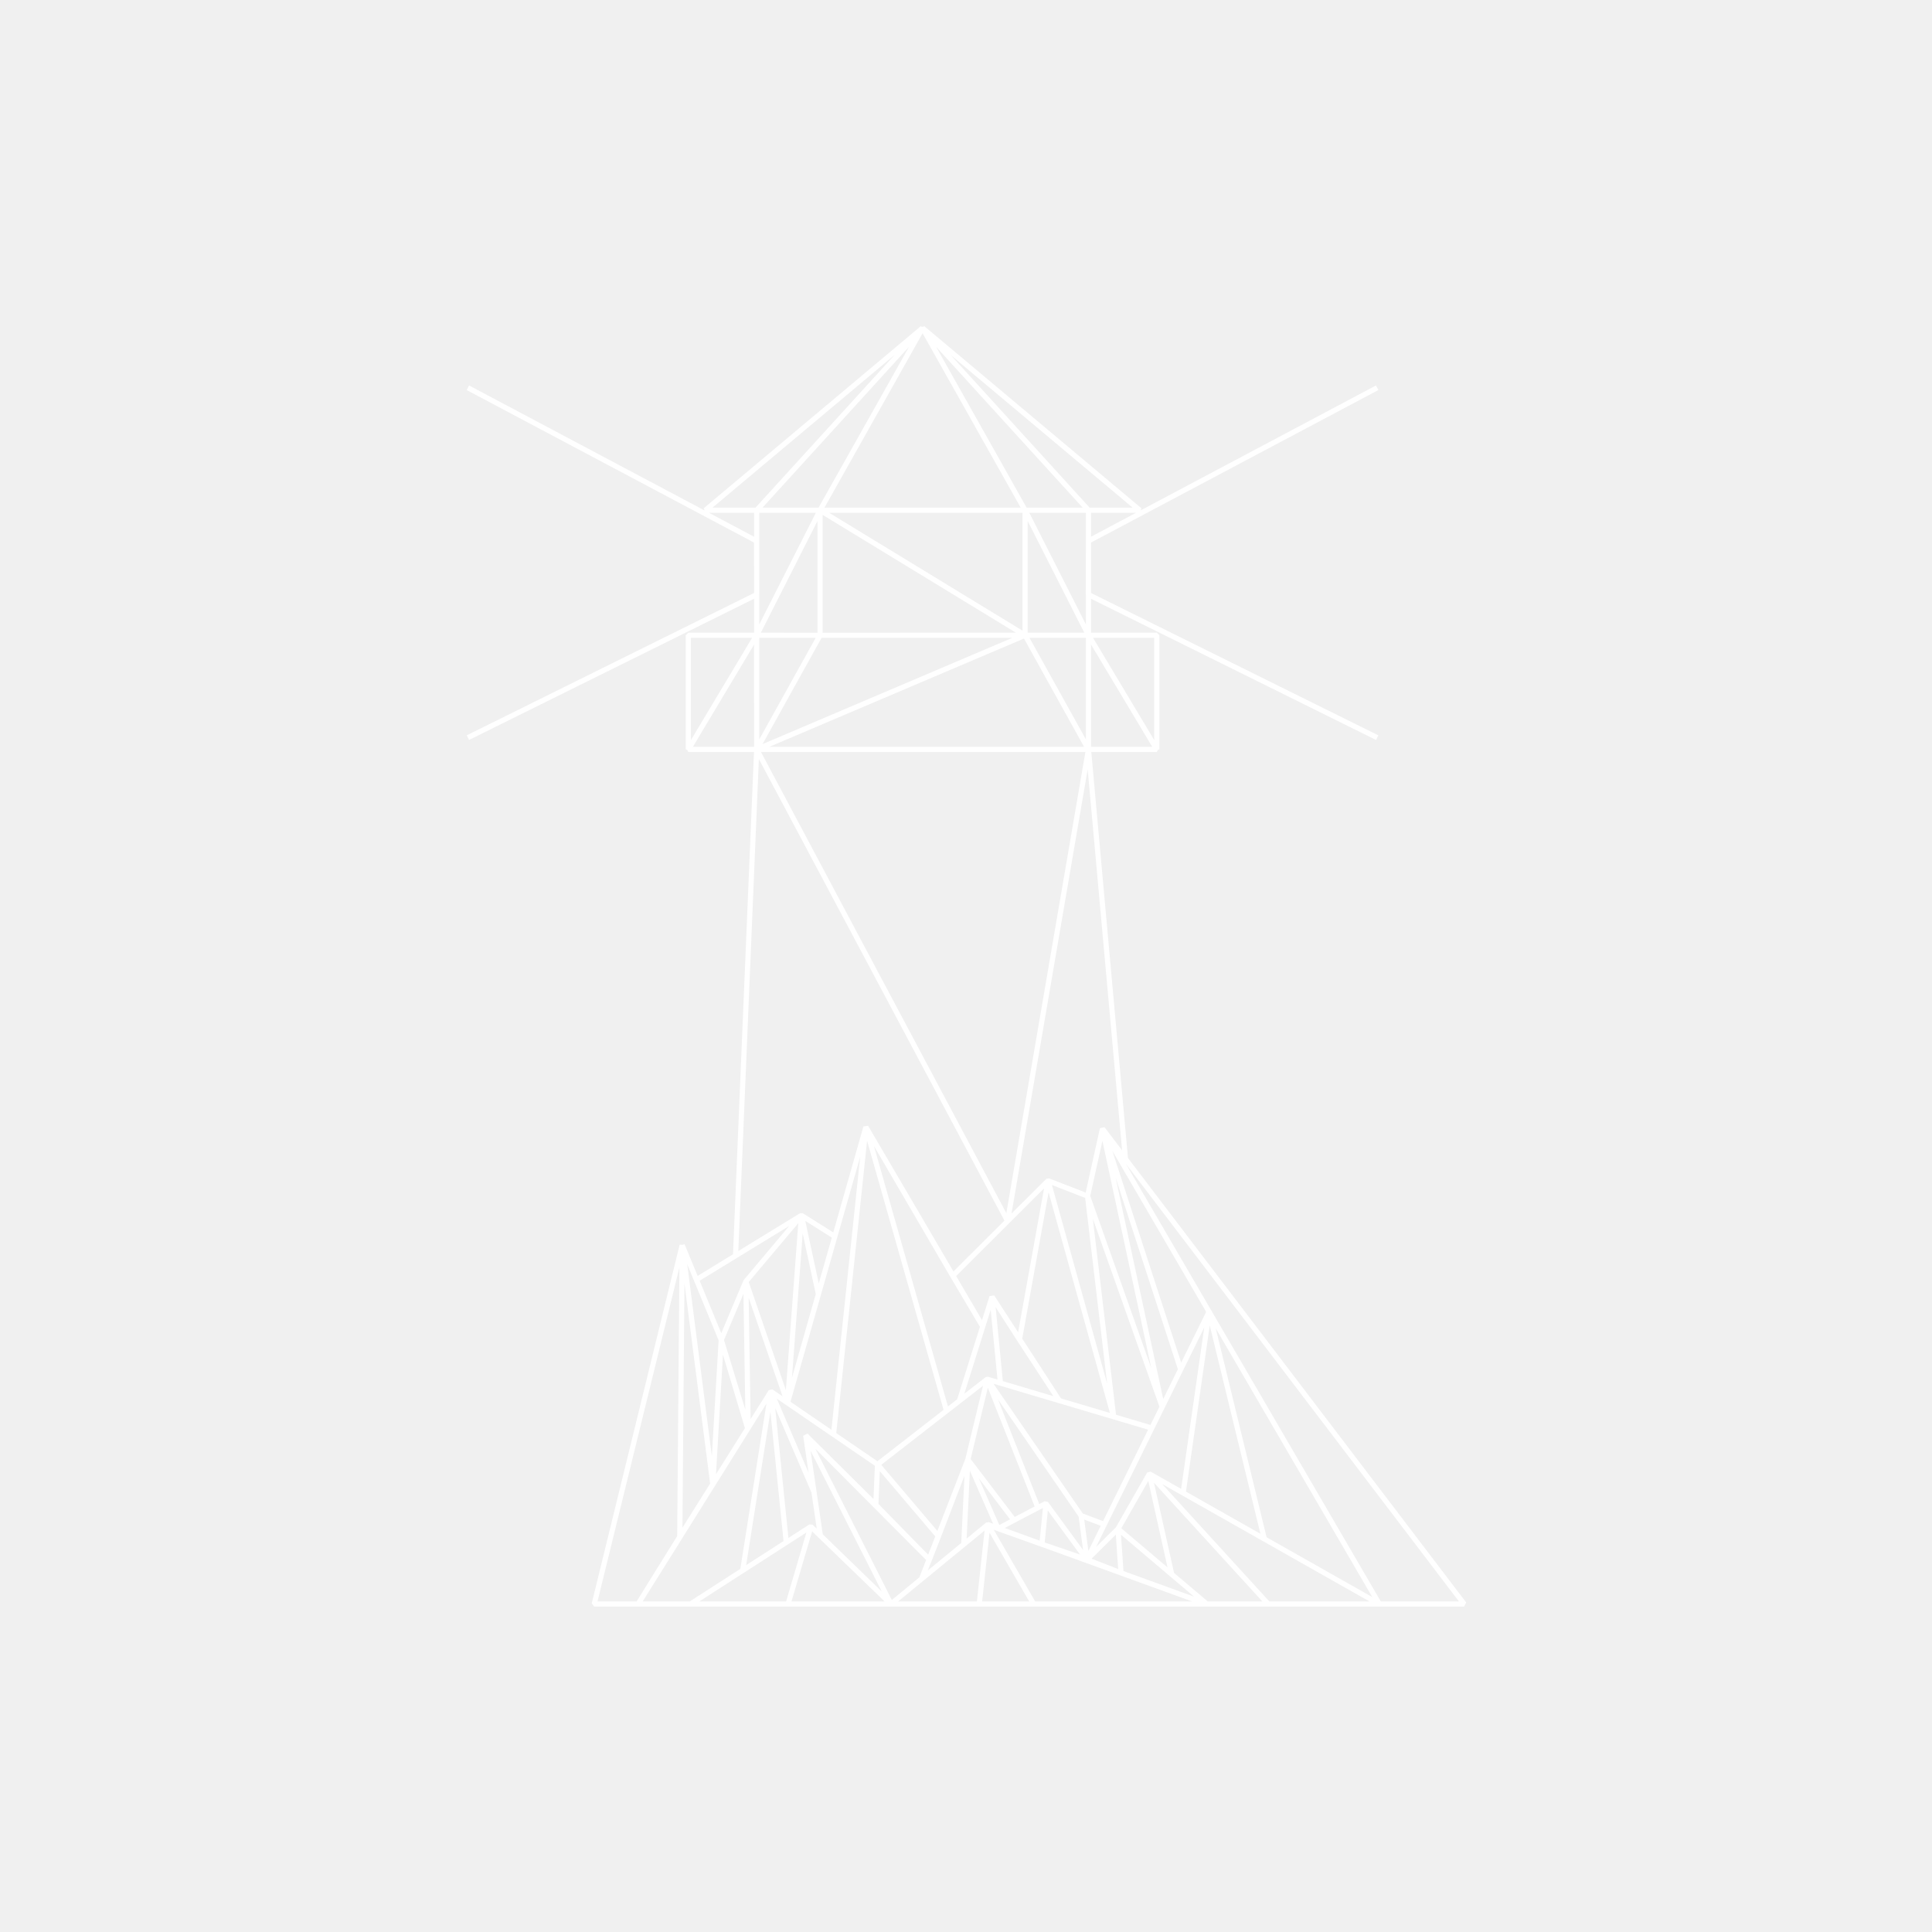
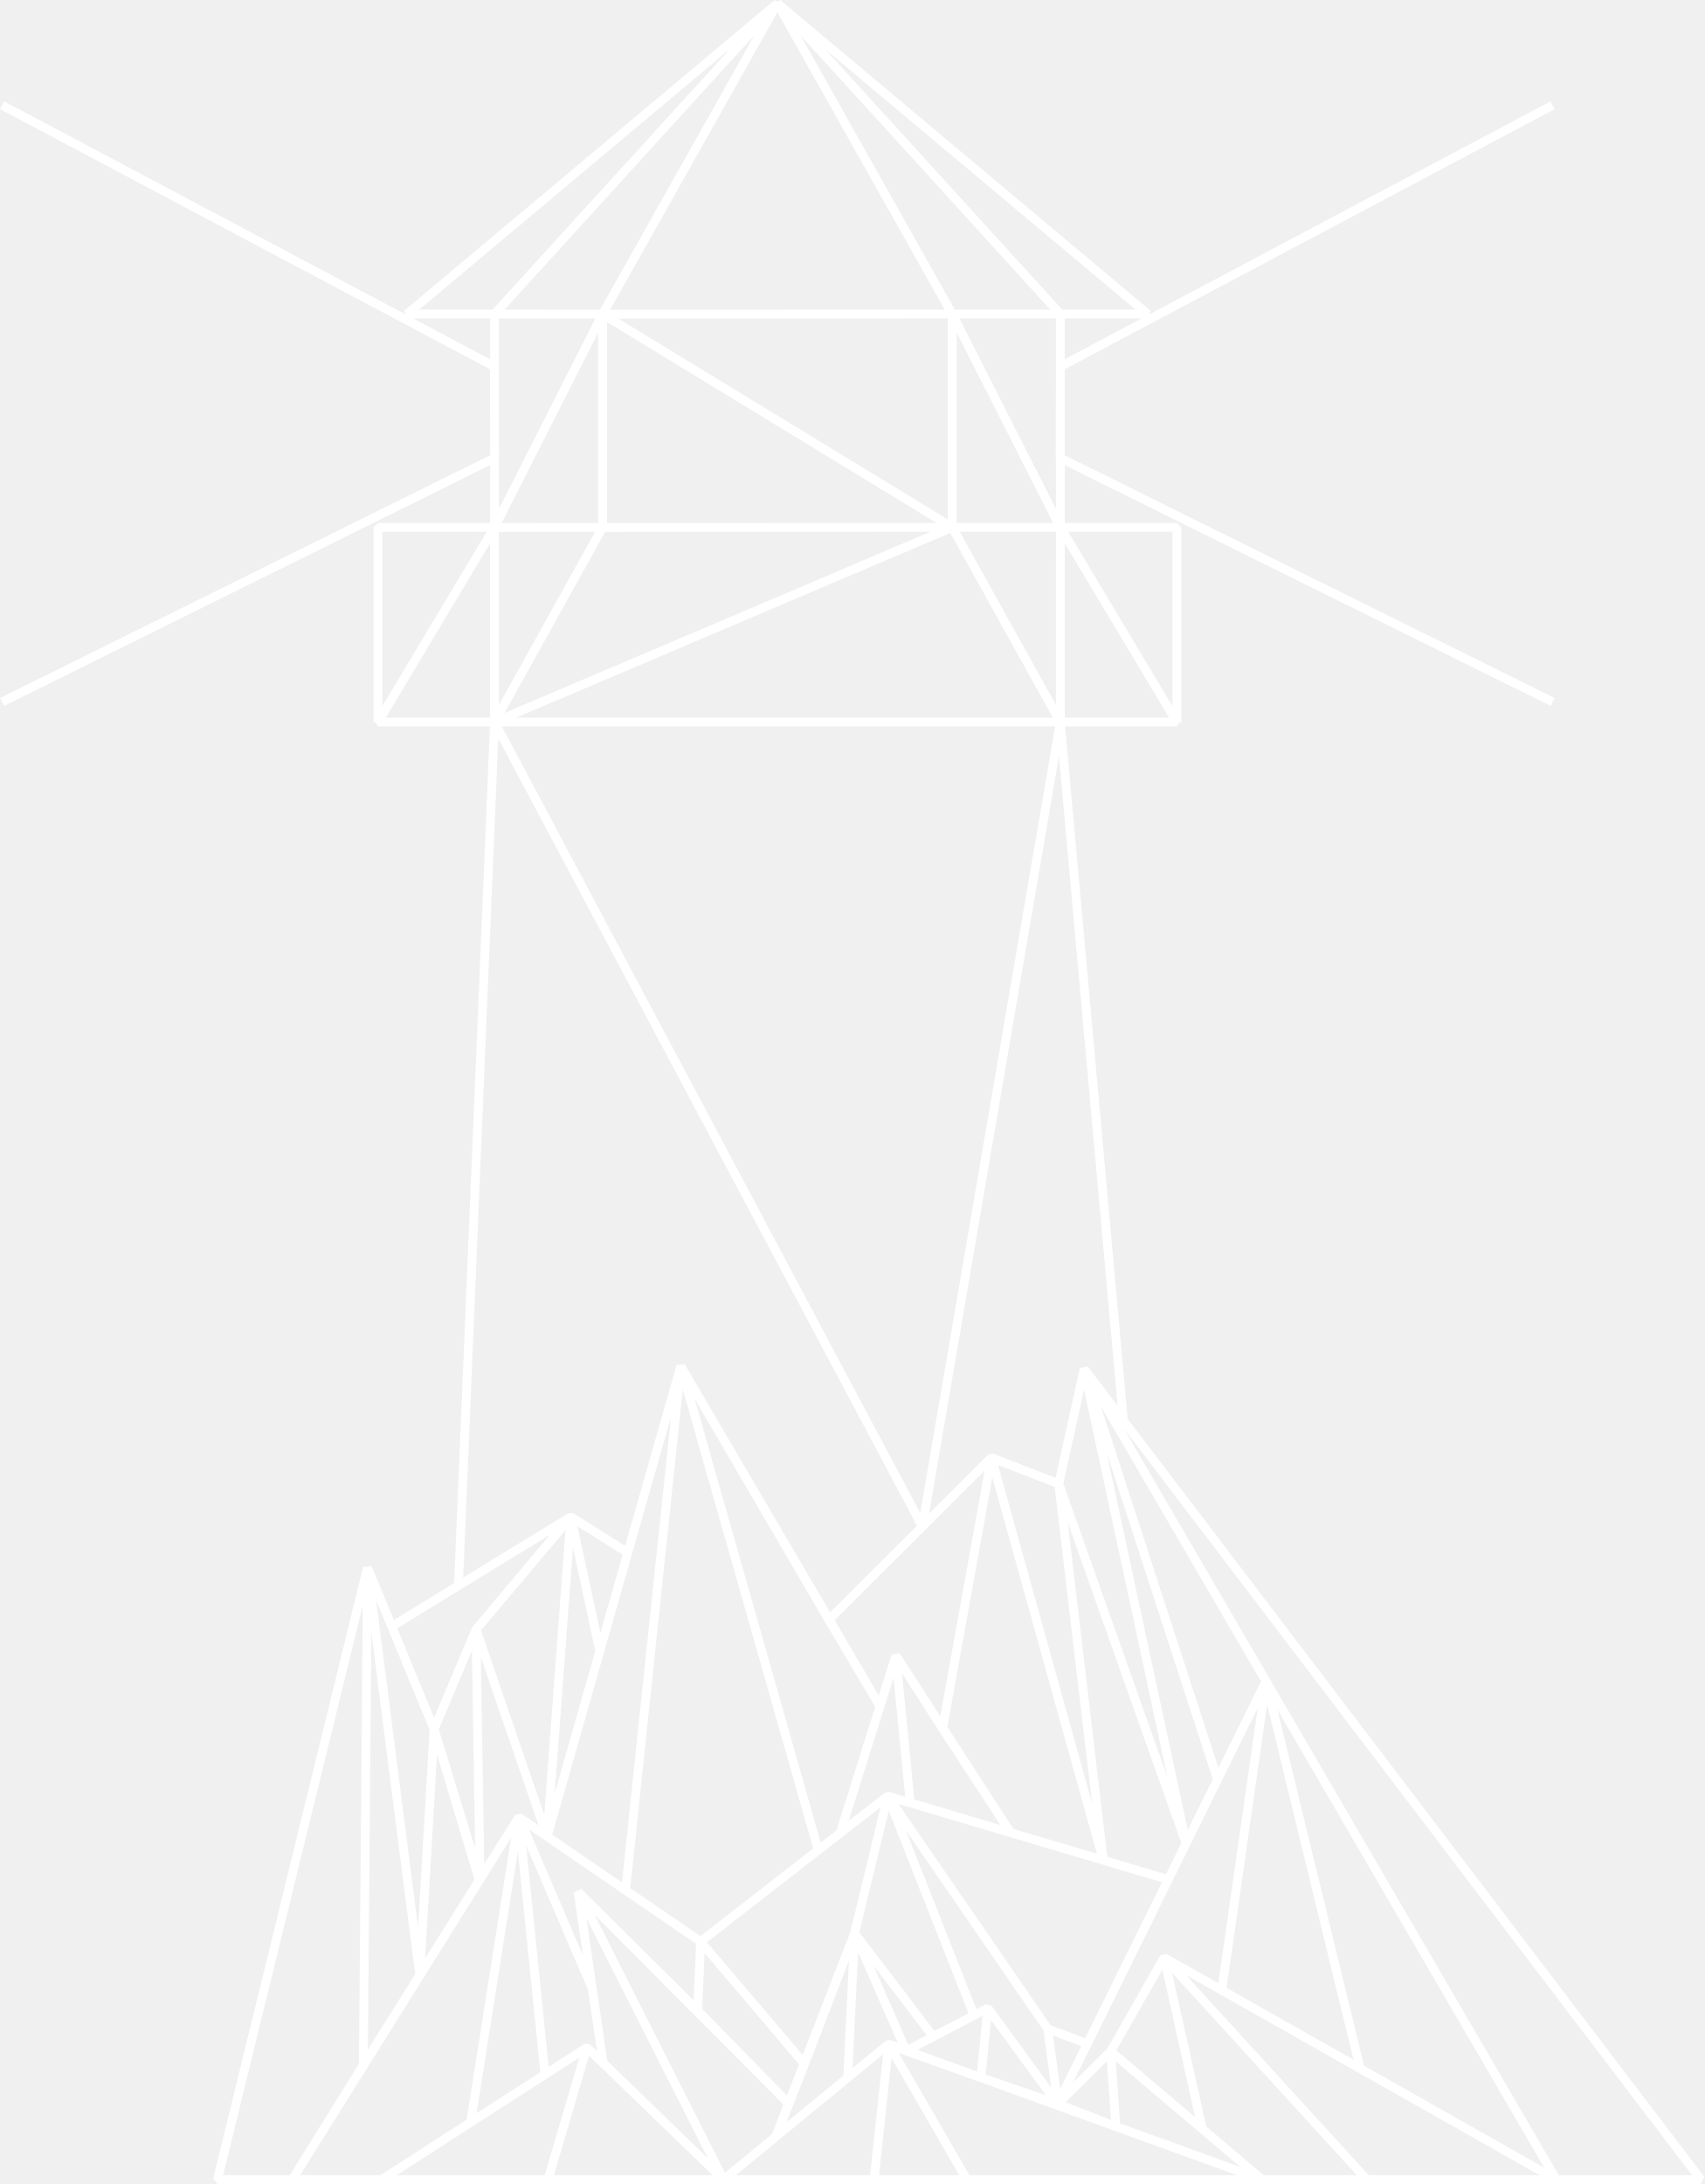
- <svg xmlns="http://www.w3.org/2000/svg" width="297mm" height="297mm" viewBox="0 0 297 297" version="1.1" id="svg8">
+ <svg xmlns="http://www.w3.org/2000/svg" width="231.818mm" height="297mm" viewBox="0 0 231.818 297" version="1.1" id="svg8">
  <defs id="defs2" />
-   <g id="layer1" transform="translate(0,5.2282763e-6)">
-     <path id="path1246-9" style="opacity:1;vector-effect:none;fill:none;fill-opacity:1;stroke:#ffffff;stroke-width:0.794;stroke-linecap:butt;stroke-linejoin:bevel;stroke-miterlimit:4;stroke-dasharray:none;stroke-dashoffset:0;stroke-opacity:1" d="m 211.709,113.396 -44.404,-21.998 0.023,-8.234 44.381,-23.557 m -95.39,18.824 9.742,0.007 -9.742,19.216 z m 41.266,19.223 -31.524,0.007 -9.742,17.543 z m -52.716,93.763 6.003,14.563 -1.295,22.173 z m 11.45,-76.213 h 51.006 l -9.742,-17.554 z m 41.266,-17.55 9.743,17.536 V 97.655 Z m 20.247,17.55 h -10.506 l 0.002,-17.55 z M 167.328,97.655 h 10.504 v 17.55 z m -61.515,17.55 h 10.506 l -0.002,-17.55 z m 10.504,-17.55 h -10.504 v 17.55 z m 38.579,90.056 -38.576,-72.505 h 51.006 z m -28.834,-90.048 v -19.223 l -9.744,19.215 z m 0,-19.223 31.524,19.216 -31.524,0.007 z m 31.524,19.216 -31.524,-19.216 31.524,-0.007 z m 9.743,0 -9.743,-19.223 -0.003,19.219 z m 0,0 -9.743,-19.223 h 9.743 z m -41.267,0.007 -9.743,17.536 V 97.662 Z m 15.762,-47.242 15.762,28.012 -31.524,0.007 z m 15.762,28.012 h 9.743 L 141.823,50.42 Z m -31.524,0.004 h -9.743 l 25.505,-28.012 z m 41.267,-0.004 h 7.878 l -33.388,-28.002 z m -51.012,-0.001 h -7.877 l 33.387,-28.002 z m 4.826,168.148 3.506,-11.905 -18.497,11.905 z m 15.822,0 -12.317,-11.905 -3.506,11.905 z m 32.512,-73.059 12.025,37 4.367,-8.862 z m 2.5e-4,-8.5e-4 12.024,37.001 4.367,-8.862 26.168,44.922 h 13.04 z m 3.538,4.649 -5.688,-62.963 -12.43,72.505 6.217,-6.2 6.071,2.354 2.292,-10.345 z m -59.945,14.875 3.252,-77.838 38.576,72.505 -8.44,8.417 -13.343,-22.855 -4.779,16.803 -5.131,-3.235 z m 7.801,44.063 -2.355,-23.195 -4.342,27.504 z m -2.355,-23.195 -20.433,32.668 h 8.069 l 8.023,-5.163 z m -27.168,32.668 13.523,-55.162 -0.372,44.834 -6.416,10.328 z m 13.523,-55.162 4.708,36.736 -5.081,8.097 z m 21.24,44.638 -2.251,-15.399 13.105,25.922 z m -7.596,-22.145 6.614,15.429 0.982,6.716 -1.463,-1.382 -3.778,2.432 z M 150.541,246.579 H 136.963 l 14.885,-12.211 z m 1.308,-12.211 7.055,12.211 h -8.369 z m 0,0 33.667,12.211 h -26.612 z m -3.066,-9.987 4.644,10.601 -1.577,-0.614 -3.692,3.029 z m 0,0 -0.626,13.016 -6.495,5.328 z m -24.924,-3.724 19.011,19.099 -1.208,2.969 -4.698,3.854 z m 36.927,10.47 -0.614,6.264 6.921,2.366 z m 0,0 -7.359,3.855 6.746,2.409 z m 11.082,3.899 0.464,6.772 13.185,4.782 z m 0,0 -4.775,4.731 5.238,2.041 z m -23.085,-10.645 7.093,9.318 -2.45,1.283 z m 46.174,22.199 -18.27,-20.008 3.435,15.442 5.394,4.567 z m 0,0 H 212.034 l -35.348,-20.008 z m -18.27,-20.008 -4.818,8.455 8.254,6.987 z m -65.814,-20.59 4.073,13.619 -5.367,8.554 z m 74.995,-4.323 8.494,34.917 17.674,10.004 z m 1e-5,0 -3.985,27.854 12.478,7.063 z m -34.102,10.359 7.789,19.755 -3.678,1.927 -7.093,-9.318 z m -33.251,1.895 16.383,11.214 -0.263,6.22 -10.775,-10.689 1.269,8.683 z m 16.383,11.214 9.374,11.038 -1.402,3.592 -8.235,-8.41 z m 24.657,6.646 -7.789,-19.755 14.427,20.975 0.901,6.765 -6.307,-8.63 z m 10.209,2.565 -3.571,-1.346 0.901,6.765 z m -17.998,-22.321 -16.868,13.109 9.374,11.038 4.512,-11.783 z m 34.102,-10.359 -18.774,38.099 4.775,-4.731 4.818,-8.455 5.196,2.941 z m -16.391,-28.138 12.025,37 -2.834,5.751 z m -2.292,10.345 11.483,32.406 -9.191,-42.751 z m -15.418,28.151 25.294,7.516 -7.295,14.804 -3.571,-1.346 z m 19.432,5.774 -4.014,-33.926 11.483,32.406 -1.607,3.262 z m 6e-5,-2.6e-4 -10.085,-36.279 6.071,2.354 z m -60.324,-11.809 3.779,-8.983 0.36,22.496 z m 3.779,-8.982 6.407,18.654 -2.544,-1.742 -3.503,5.583 z m 8.55,-10.158 -2.143,28.813 -6.407,-18.654 z m 0,0 2.609,12.103 -4.752,16.71 z m 0,0 -16.145,9.883 3.816,9.258 3.779,-8.982 z m 0,0 5.131,3.235 -2.522,8.868 z m 9.91,-13.568 -4.977,47.224 -7.076,-4.843 z m 19.39,26.081 1.289,13.266 9.053,2.69 z m 0,1e-5 -5.018,15.991 4.282,-3.327 2.026,0.602 z m 8.611,-17.842 -4.398,24.408 6.13,9.389 8.353,2.482 z m -28.001,-8.239 12.391,43.611 -10.606,8.242 -6.763,-4.629 z m 0,1e-5 17.958,30.645 -3.586,11.427 -1.981,1.539 z m 28.001,8.239 -14.657,14.616 4.614,7.789 1.432,-4.564 4.212,6.566 z M 71.926,113.396 116.331,91.398 116.307,83.165 71.926,59.608" />
+   <g id="layer1" transform="translate(-2.2907834e-8,5.1845997e-6)">
+     <path id="path1246-9" style="opacity:1;vector-effect:none;fill:none;fill-opacity:1;stroke:#ffffff;stroke-width:1.198;stroke-linecap:butt;stroke-linejoin:bevel;stroke-miterlimit:4;stroke-dasharray:none;stroke-dashoffset:0;stroke-opacity:1" d="m 211.177,95.462 -66.995,-33.189 0.035,-12.422 66.96,-35.541 M 67.258,42.709 81.956,42.72 67.258,71.712 Z m 62.26,29.002 -47.562,0.011 -14.698,26.468 z m -79.535,141.465 9.057,21.972 -1.953,33.453 z M 67.258,98.191 h 76.955 L 129.514,71.706 Z m 62.26,-26.479 14.7,26.457 V 71.712 Z m 30.547,26.479 h -15.851 l 0.003,-26.479 z m -15.847,-26.479 h 15.847 V 98.191 Z M 51.407,98.191 H 67.258 l -0.003,-26.479 z M 67.254,71.712 H 51.407 V 98.191 Z M 125.459,207.583 67.258,98.191 h 76.955 z M 81.956,71.723 V 42.72 L 67.254,71.712 Z m 0,-29.003 47.562,28.992 -47.562,0.011 z M 129.517,71.712 81.956,42.72 129.517,42.71 Z m 14.699,0 -14.699,-29.002 -0.005,28.997 z m 0,0 -14.699,-29.002 h 14.699 z M 81.956,71.722 67.256,98.179 V 71.722 Z M 105.737,0.446 129.517,42.709 81.956,42.719 Z M 129.517,42.709 h 14.699 L 105.737,0.446 Z m -47.562,0.006 H 67.256 L 105.737,0.452 Z m 62.261,-0.006 h 11.886 L 105.729,0.461 Z m -76.965,-0.002 H 55.368 L 105.741,0.459 Z m 7.281,253.693 5.289,-17.961 -27.907,17.961 z m 23.872,0 -18.583,-17.961 -5.289,17.961 z m 49.052,-110.228 18.142,55.823 6.589,-13.37 z m 3.7e-4,-0.001 18.142,55.825 6.588,-13.371 39.481,67.775 h 19.674 z m 5.337,7.014 -8.581,-94.995 -18.754,109.392 9.38,-9.354 9.16,3.552 3.458,-15.608 z M 62.352,215.629 67.258,98.191 125.459,207.583 l -12.734,12.699 -20.132,-34.483 -7.21,25.351 -7.742,-4.88 z m 11.77,66.48 -3.553,-34.995 -6.55,41.497 z m -3.553,-34.995 -30.829,49.288 h 12.175 l 12.104,-7.79 z m -40.99,49.288 20.403,-83.225 -0.562,67.643 -9.68,15.582 z m 20.403,-83.225 7.104,55.426 -7.666,12.217 z m 32.046,67.348 -3.396,-23.233 19.772,39.11 z m -11.46,-33.411 9.979,23.278 1.481,10.132 -2.207,-2.085 -5.7,3.669 z m 48.321,49.288 H 98.405 l 22.458,-18.424 z m 1.973,-18.424 10.644,18.424 h -12.627 z m 0,0 50.795,18.424 h -40.151 z m -4.626,-15.069 7.006,15.994 -2.38,-0.926 -5.57,4.569 z m 0,0 -0.944,19.638 -9.8,8.039 z m -37.604,-5.618 28.682,28.815 -1.822,4.48 -7.089,5.815 z m 55.713,15.796 -0.926,9.45 10.442,3.569 z m 0,0 -11.103,5.816 10.177,3.634 z m 16.72,5.882 0.699,10.217 19.893,7.215 z m 0,0 -7.204,7.138 7.903,3.079 z m -34.829,-16.06 10.702,14.058 -3.696,1.936 z m 69.665,33.492 -27.565,-30.188 5.183,23.298 8.139,6.89 z m 0,0 h 25.766 L 158.336,266.213 Z m -27.565,-30.188 -7.27,12.756 12.453,10.542 z m -99.297,-31.065 6.145,20.548 -8.098,12.906 z m 113.148,-6.522 12.815,52.681 26.666,15.094 z m 2e-5,0 -6.012,42.025 18.827,10.657 z m -51.451,15.628 11.752,29.806 -5.55,2.907 -10.702,-14.058 z m -50.167,2.859 24.718,16.919 -0.397,9.384 -16.257,-16.126 1.915,13.101 z m 24.718,16.919 14.143,16.654 -2.115,5.419 -12.425,-12.689 z m 37.201,10.028 -11.752,-29.806 21.767,31.645 1.359,10.207 -9.516,-13.02 z m 15.403,3.87 -5.388,-2.031 1.359,10.207 z m -27.155,-33.676 -25.449,19.778 14.143,16.654 6.807,-17.778 z m 51.451,-15.628 -28.325,57.481 7.204,-7.138 7.27,-12.756 7.839,4.437 z m -24.73,-42.454 18.142,55.824 -4.276,8.677 z m -3.458,15.609 17.324,48.892 -13.866,-64.501 z m -23.262,42.473 38.162,11.34 -11.007,22.336 -5.387,-2.03 z m 29.318,8.712 -6.056,-51.185 17.324,48.892 -2.425,4.921 z m 9e-5,-3.9e-4 -15.215,-54.736 9.16,3.551 z m -91.014,-17.817 5.701,-13.552 0.543,33.941 z m 5.701,-13.552 9.667,28.144 -3.839,-2.628 -5.285,8.424 z m 12.9,-15.326 -3.233,43.471 -9.667,-28.145 z m 0,0 3.937,18.26 -7.17,25.211 z m 0,0 -24.359,14.911 5.758,13.968 5.701,-13.552 z m 0,0 7.742,4.88 -3.805,13.379 z m 14.952,-20.471 -7.51,71.249 -10.676,-7.307 z m 29.255,39.349 1.945,20.014 13.659,4.059 z m 0,1e-5 -7.571,24.126 6.46,-5.02 3.057,0.908 z m 12.991,-26.919 -6.636,36.826 9.249,14.166 12.602,3.745 z m -42.246,-12.43 18.695,65.798 -16.001,12.436 -10.204,-6.984 z m 0,1e-5 27.094,46.235 -5.41,17.241 -2.988,2.322 z m 42.246,12.43 -22.114,22.053 6.962,11.752 2.161,-6.886 6.355,9.907 z M 0.281,95.462 67.275,62.272 67.24,49.85 0.281,14.309" />
  </g>
</svg>
